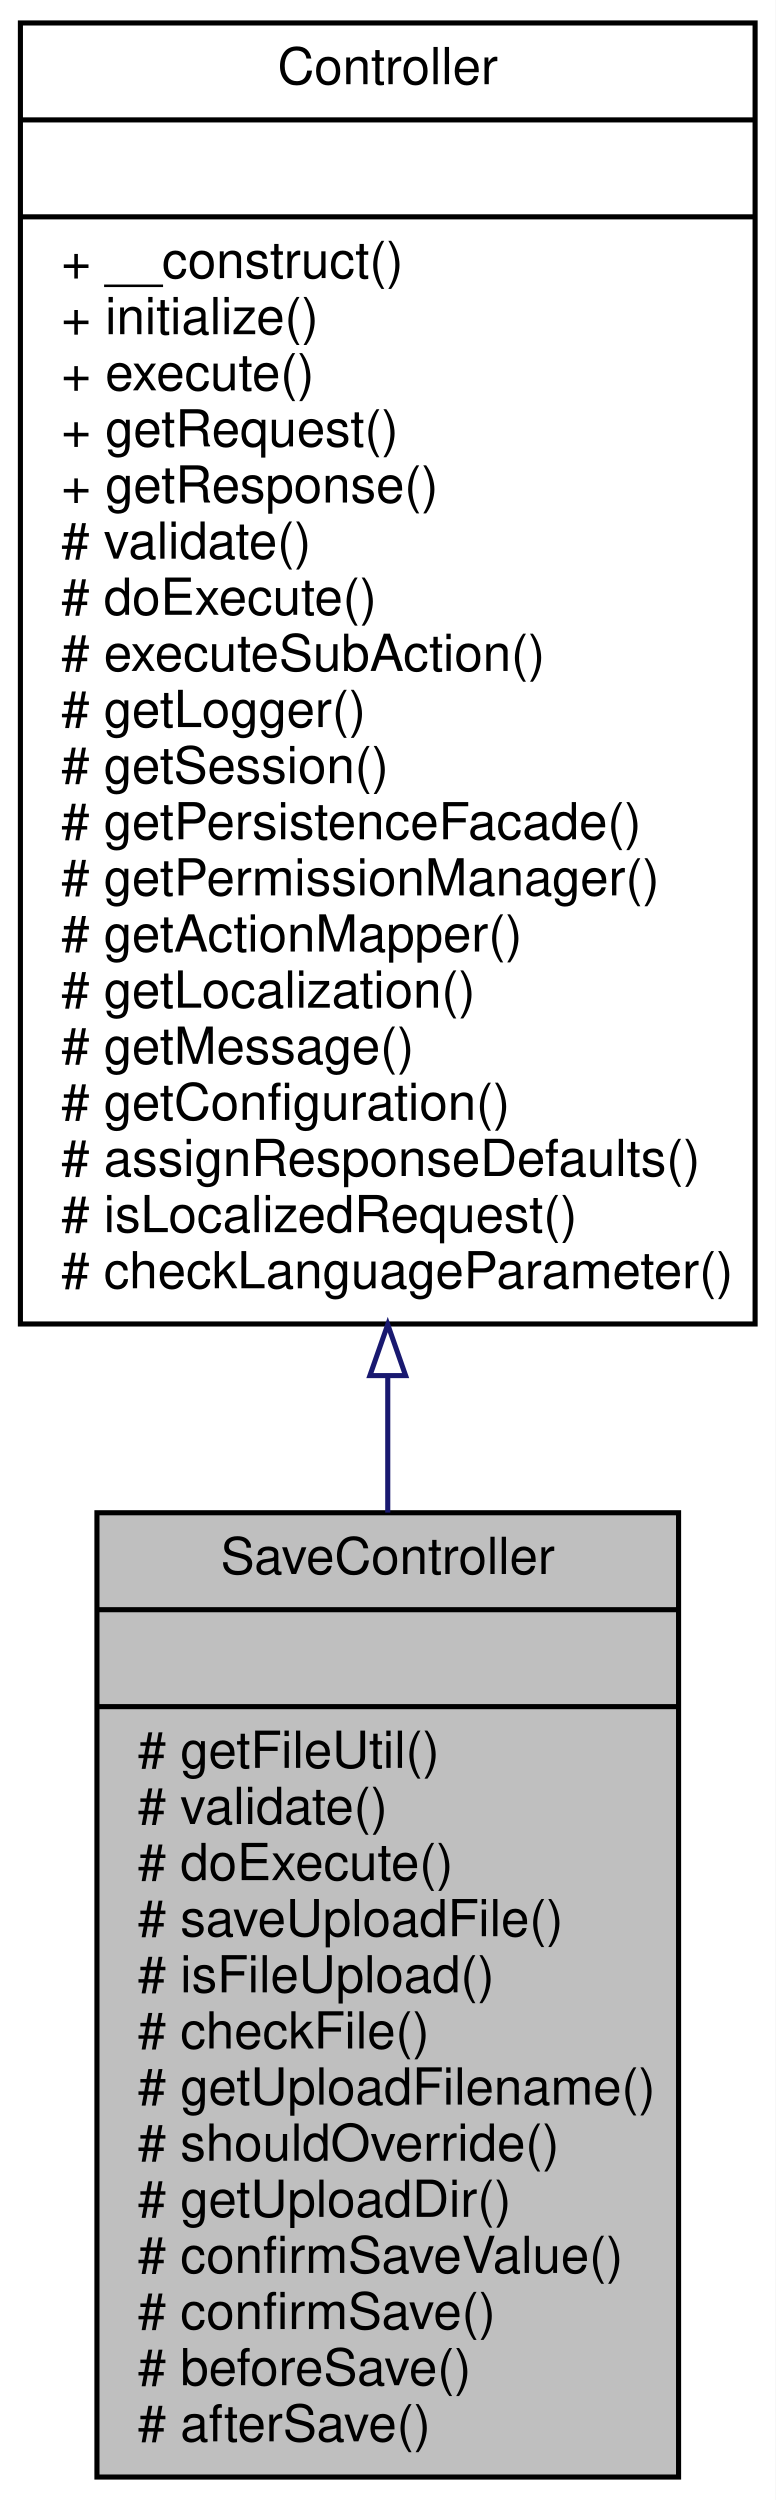
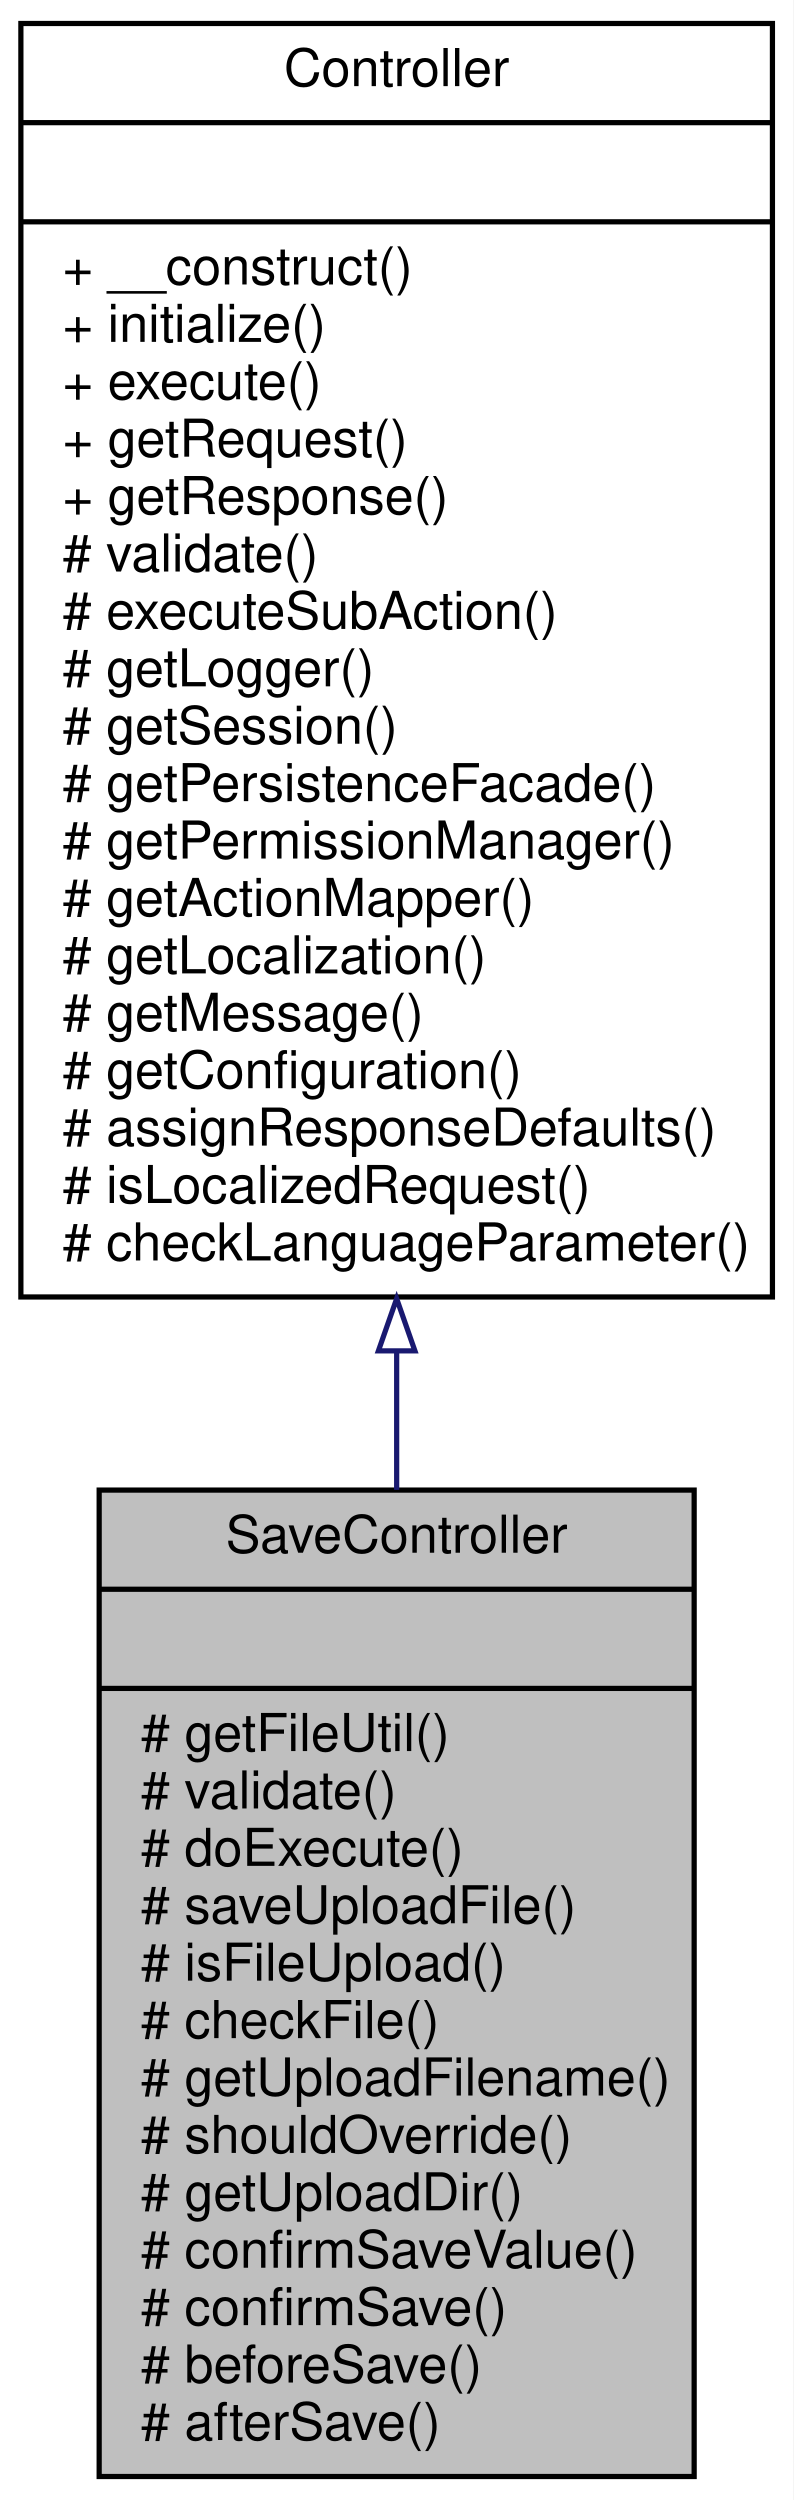
- <svg xmlns="http://www.w3.org/2000/svg" xmlns:xlink="http://www.w3.org/1999/xlink" width="152pt" height="490pt" viewBox="0.00 0.00 152.00 490.00">
-   <g id="graph0" class="graph" transform="scale(1 1) rotate(0) translate(4 486)">
-     <polygon fill="white" stroke="none" points="-4,4 -4,-486 148,-486 148,4 -4,4" />
+ <svg xmlns="http://www.w3.org/2000/svg" xmlns:xlink="http://www.w3.org/1999/xlink" width="152pt" height="479pt" viewBox="0.00 0.00 152.00 479.00">
+   <g id="graph0" class="graph" transform="scale(1 1) rotate(0) translate(4 475)">
+     <polygon fill="white" stroke="none" points="-4,4 -4,-475 148,-475 148,4 -4,4" />
    <g id="node1" class="node">
      <polygon fill="#bfbfbf" stroke="black" points="15,-0.5 15,-189.5 129,-189.5 129,-0.5 15,-0.5" />
      <text text-anchor="middle" x="72" y="-177.5" font-family="Helvetica,sans-Serif" font-size="10.00">SaveController</text>
      <polyline fill="none" stroke="black" points="15,-170.5 129,-170.5 " />
      <text text-anchor="middle" x="72" y="-158.5" font-family="Helvetica,sans-Serif" font-size="10.00"> </text>
      <polyline fill="none" stroke="black" points="15,-151.5 129,-151.5 " />
      <text text-anchor="start" x="23" y="-139.5" font-family="Helvetica,sans-Serif" font-size="10.00"># getFileUtil()</text>
      <text text-anchor="start" x="23" y="-128.5" font-family="Helvetica,sans-Serif" font-size="10.00"># validate()</text>
      <text text-anchor="start" x="23" y="-117.5" font-family="Helvetica,sans-Serif" font-size="10.00"># doExecute()</text>
      <text text-anchor="start" x="23" y="-106.5" font-family="Helvetica,sans-Serif" font-size="10.00"># saveUploadFile()</text>
      <text text-anchor="start" x="23" y="-95.5" font-family="Helvetica,sans-Serif" font-size="10.00"># isFileUpload()</text>
      <text text-anchor="start" x="23" y="-84.5" font-family="Helvetica,sans-Serif" font-size="10.00"># checkFile()</text>
      <text text-anchor="start" x="23" y="-73.5" font-family="Helvetica,sans-Serif" font-size="10.00"># getUploadFilename()</text>
      <text text-anchor="start" x="23" y="-62.5" font-family="Helvetica,sans-Serif" font-size="10.00"># shouldOverride()</text>
      <text text-anchor="start" x="23" y="-51.5" font-family="Helvetica,sans-Serif" font-size="10.00"># getUploadDir()</text>
      <text text-anchor="start" x="23" y="-40.5" font-family="Helvetica,sans-Serif" font-size="10.00"># confirmSaveValue()</text>
      <text text-anchor="start" x="23" y="-29.5" font-family="Helvetica,sans-Serif" font-size="10.00"># confirmSave()</text>
      <text text-anchor="start" x="23" y="-18.5" font-family="Helvetica,sans-Serif" font-size="10.00"># beforeSave()</text>
      <text text-anchor="start" x="23" y="-7.5" font-family="Helvetica,sans-Serif" font-size="10.00"># afterSave()</text>
    </g>
    <g id="node2" class="node">
      <g id="a_node2">
        <a xlink:href="classwcmf_1_1lib_1_1presentation_1_1_controller.html" target="_top" xlink:title="Controller is the base class of all controllers. ">
-           <polygon fill="white" stroke="black" points="0,-226.5 0,-481.5 144,-481.5 144,-226.5 0,-226.5" />
-           <text text-anchor="middle" x="72" y="-469.5" font-family="Helvetica,sans-Serif" font-size="10.00">Controller</text>
-           <polyline fill="none" stroke="black" points="0,-462.5 144,-462.5 " />
-           <text text-anchor="middle" x="72" y="-450.5" font-family="Helvetica,sans-Serif" font-size="10.00"> </text>
-           <polyline fill="none" stroke="black" points="0,-443.5 144,-443.5 " />
-           <text text-anchor="start" x="8" y="-431.5" font-family="Helvetica,sans-Serif" font-size="10.00">+ __construct()</text>
-           <text text-anchor="start" x="8" y="-420.5" font-family="Helvetica,sans-Serif" font-size="10.00">+ initialize()</text>
-           <text text-anchor="start" x="8" y="-409.5" font-family="Helvetica,sans-Serif" font-size="10.00">+ execute()</text>
-           <text text-anchor="start" x="8" y="-398.5" font-family="Helvetica,sans-Serif" font-size="10.00">+ getRequest()</text>
-           <text text-anchor="start" x="8" y="-387.5" font-family="Helvetica,sans-Serif" font-size="10.00">+ getResponse()</text>
-           <text text-anchor="start" x="8" y="-376.5" font-family="Helvetica,sans-Serif" font-size="10.00"># validate()</text>
-           <text text-anchor="start" x="8" y="-365.5" font-family="Helvetica,sans-Serif" font-size="10.00"># doExecute()</text>
+           <polygon fill="white" stroke="black" points="0,-226.5 0,-470.5 144,-470.5 144,-226.5 0,-226.5" />
+           <text text-anchor="middle" x="72" y="-458.5" font-family="Helvetica,sans-Serif" font-size="10.00">Controller</text>
+           <polyline fill="none" stroke="black" points="0,-451.5 144,-451.5 " />
+           <text text-anchor="middle" x="72" y="-439.5" font-family="Helvetica,sans-Serif" font-size="10.00"> </text>
+           <polyline fill="none" stroke="black" points="0,-432.5 144,-432.5 " />
+           <text text-anchor="start" x="8" y="-420.5" font-family="Helvetica,sans-Serif" font-size="10.00">+ __construct()</text>
+           <text text-anchor="start" x="8" y="-409.5" font-family="Helvetica,sans-Serif" font-size="10.00">+ initialize()</text>
+           <text text-anchor="start" x="8" y="-398.5" font-family="Helvetica,sans-Serif" font-size="10.00">+ execute()</text>
+           <text text-anchor="start" x="8" y="-387.5" font-family="Helvetica,sans-Serif" font-size="10.00">+ getRequest()</text>
+           <text text-anchor="start" x="8" y="-376.5" font-family="Helvetica,sans-Serif" font-size="10.00">+ getResponse()</text>
+           <text text-anchor="start" x="8" y="-365.5" font-family="Helvetica,sans-Serif" font-size="10.00"># validate()</text>
          <text text-anchor="start" x="8" y="-354.5" font-family="Helvetica,sans-Serif" font-size="10.00"># executeSubAction()</text>
          <text text-anchor="start" x="8" y="-343.5" font-family="Helvetica,sans-Serif" font-size="10.00"># getLogger()</text>
          <text text-anchor="start" x="8" y="-332.5" font-family="Helvetica,sans-Serif" font-size="10.00"># getSession()</text>
          <text text-anchor="start" x="8" y="-321.5" font-family="Helvetica,sans-Serif" font-size="10.00"># getPersistenceFacade()</text>
          <text text-anchor="start" x="8" y="-310.5" font-family="Helvetica,sans-Serif" font-size="10.00"># getPermissionManager()</text>
          <text text-anchor="start" x="8" y="-299.5" font-family="Helvetica,sans-Serif" font-size="10.00"># getActionMapper()</text>
          <text text-anchor="start" x="8" y="-288.5" font-family="Helvetica,sans-Serif" font-size="10.00"># getLocalization()</text>
          <text text-anchor="start" x="8" y="-277.5" font-family="Helvetica,sans-Serif" font-size="10.00"># getMessage()</text>
          <text text-anchor="start" x="8" y="-266.5" font-family="Helvetica,sans-Serif" font-size="10.00"># getConfiguration()</text>
          <text text-anchor="start" x="8" y="-255.5" font-family="Helvetica,sans-Serif" font-size="10.00"># assignResponseDefaults()</text>
          <text text-anchor="start" x="8" y="-244.5" font-family="Helvetica,sans-Serif" font-size="10.00"># isLocalizedRequest()</text>
          <text text-anchor="start" x="8" y="-233.5" font-family="Helvetica,sans-Serif" font-size="10.00"># checkLanguageParameter()</text>
        </a>
      </g>
    </g>
    <g id="edge1" class="edge">
-       <path fill="none" stroke="midnightblue" d="M72,-216.201C72,-207.195 72,-198.244 72,-189.526" />
-       <polygon fill="none" stroke="midnightblue" points="68.5,-216.382 72,-226.382 75.5,-216.382 68.5,-216.382" />
+       <path fill="none" stroke="midnightblue" d="M72,-216.069C72,-207.128 72,-198.226 72,-189.543" />
+       <polygon fill="none" stroke="midnightblue" points="68.5,-216.17 72,-226.17 75.5,-216.17 68.5,-216.17" />
    </g>
  </g>
</svg>
